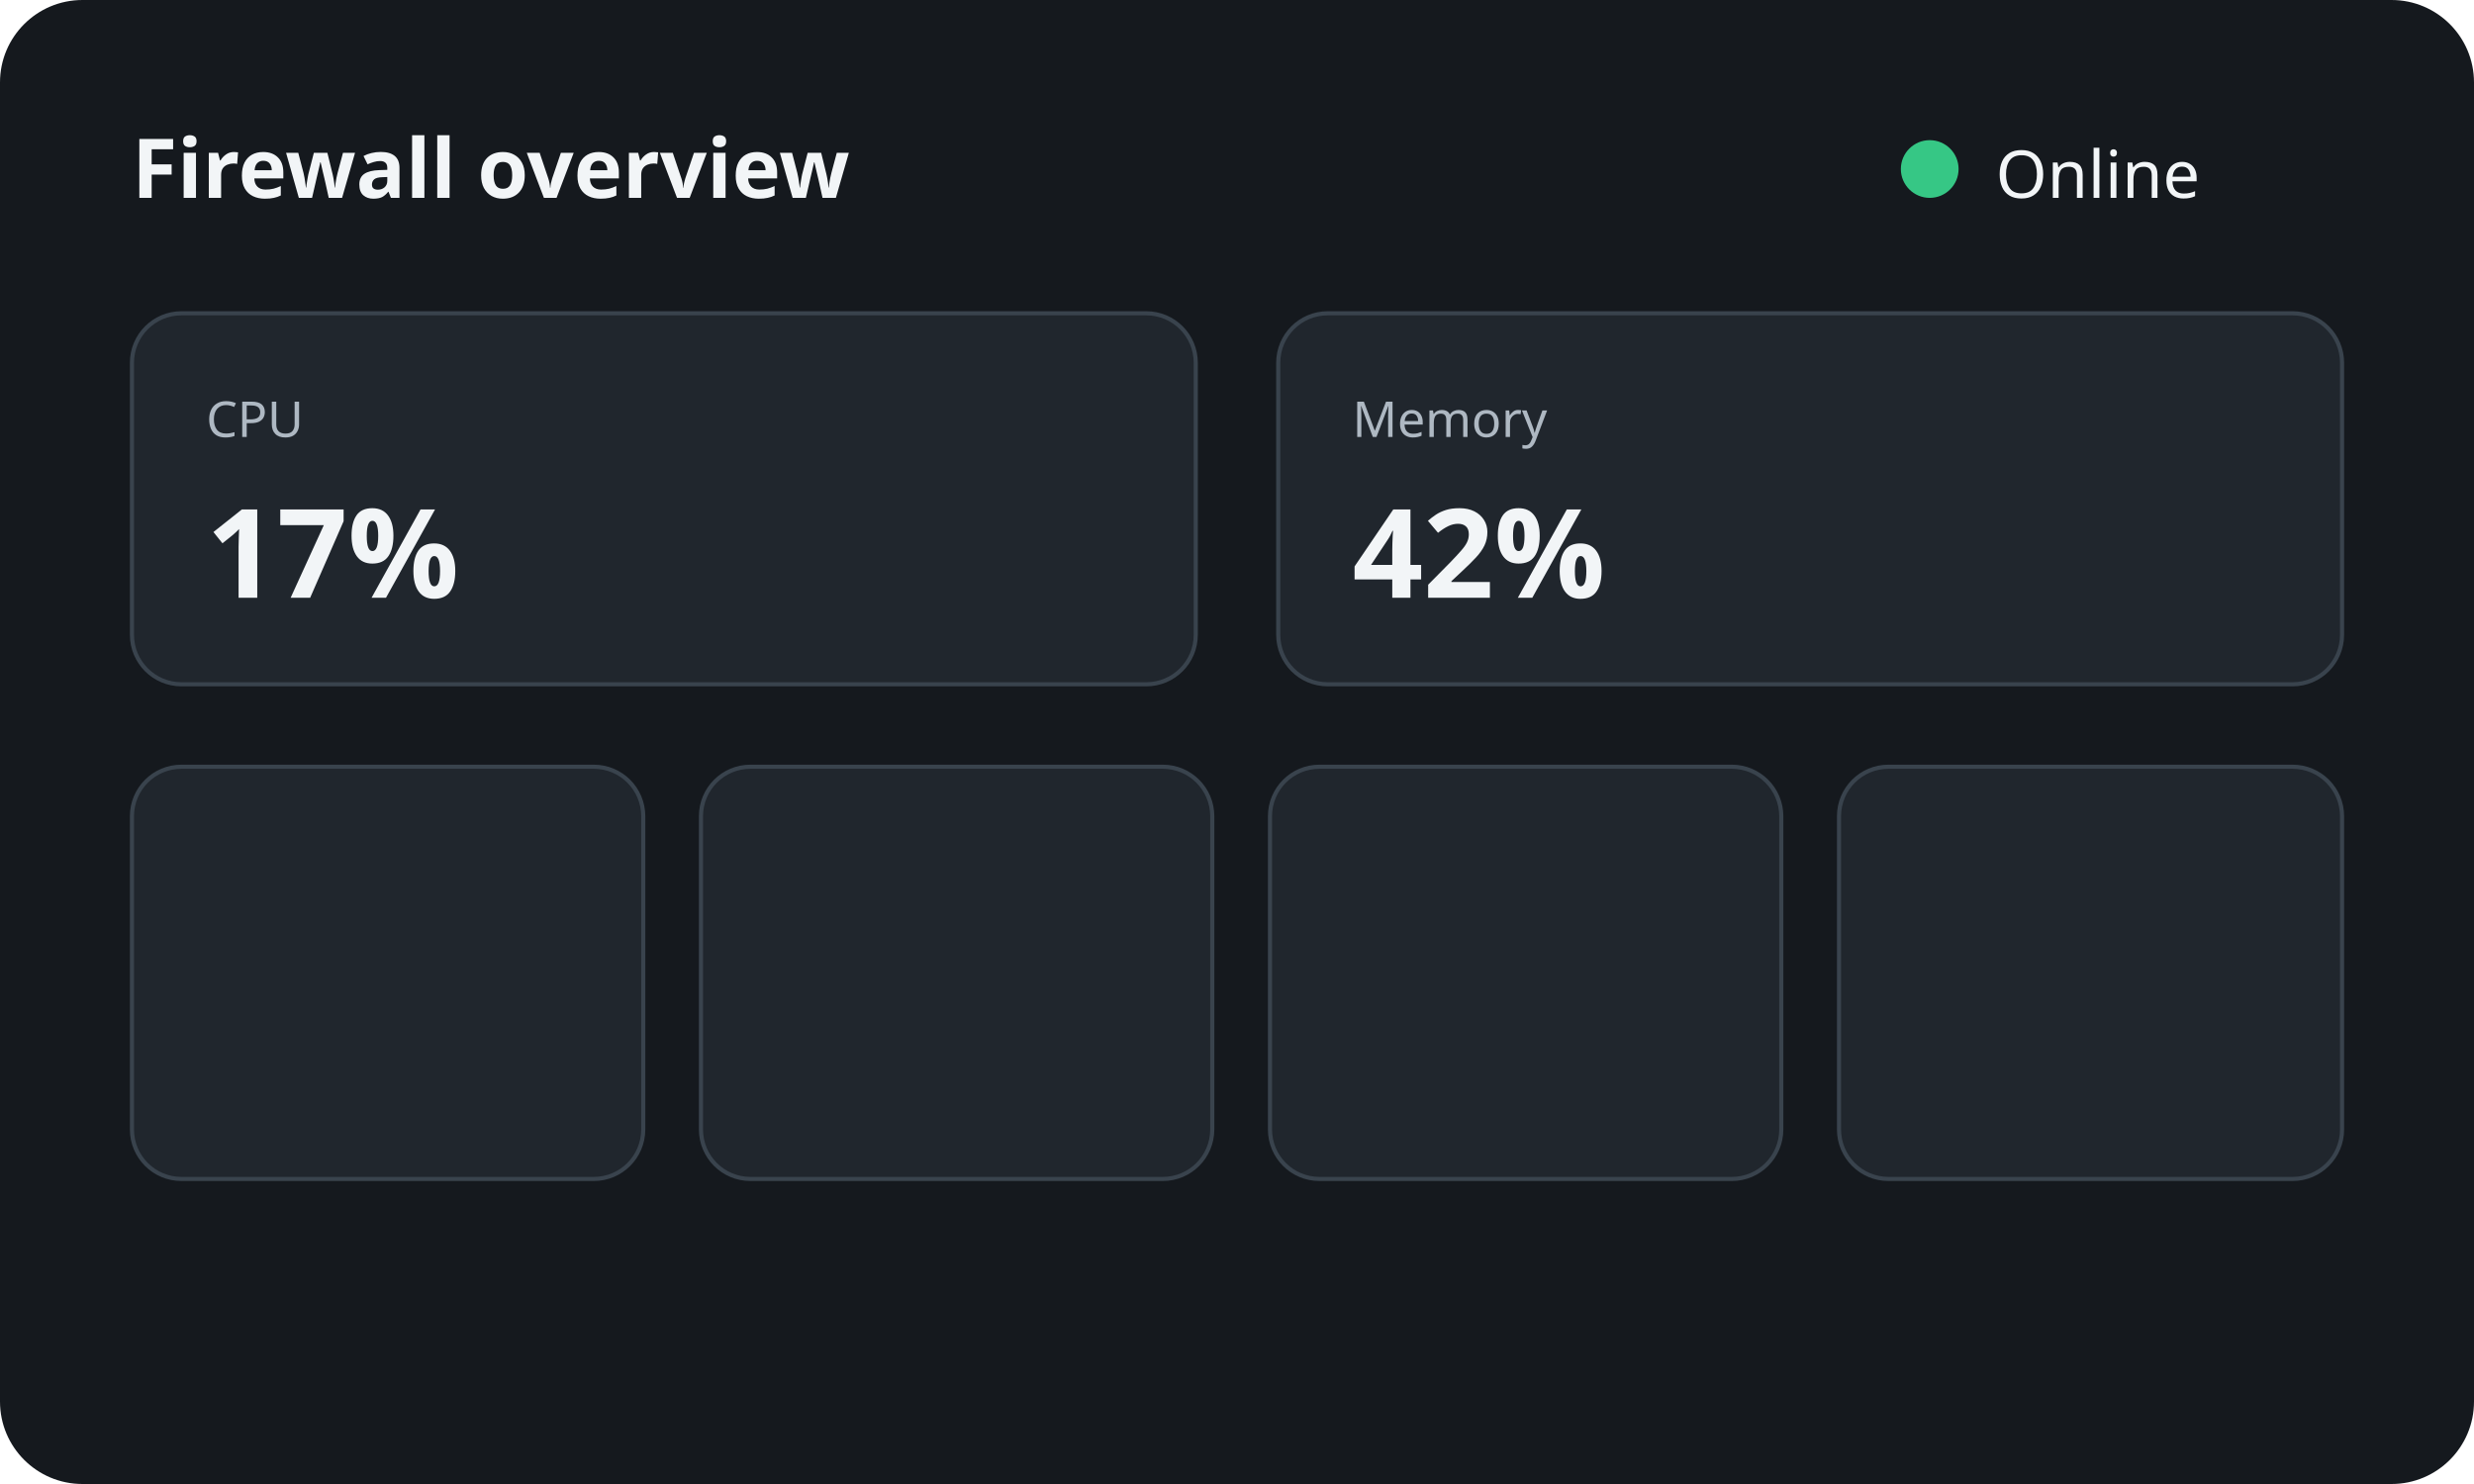
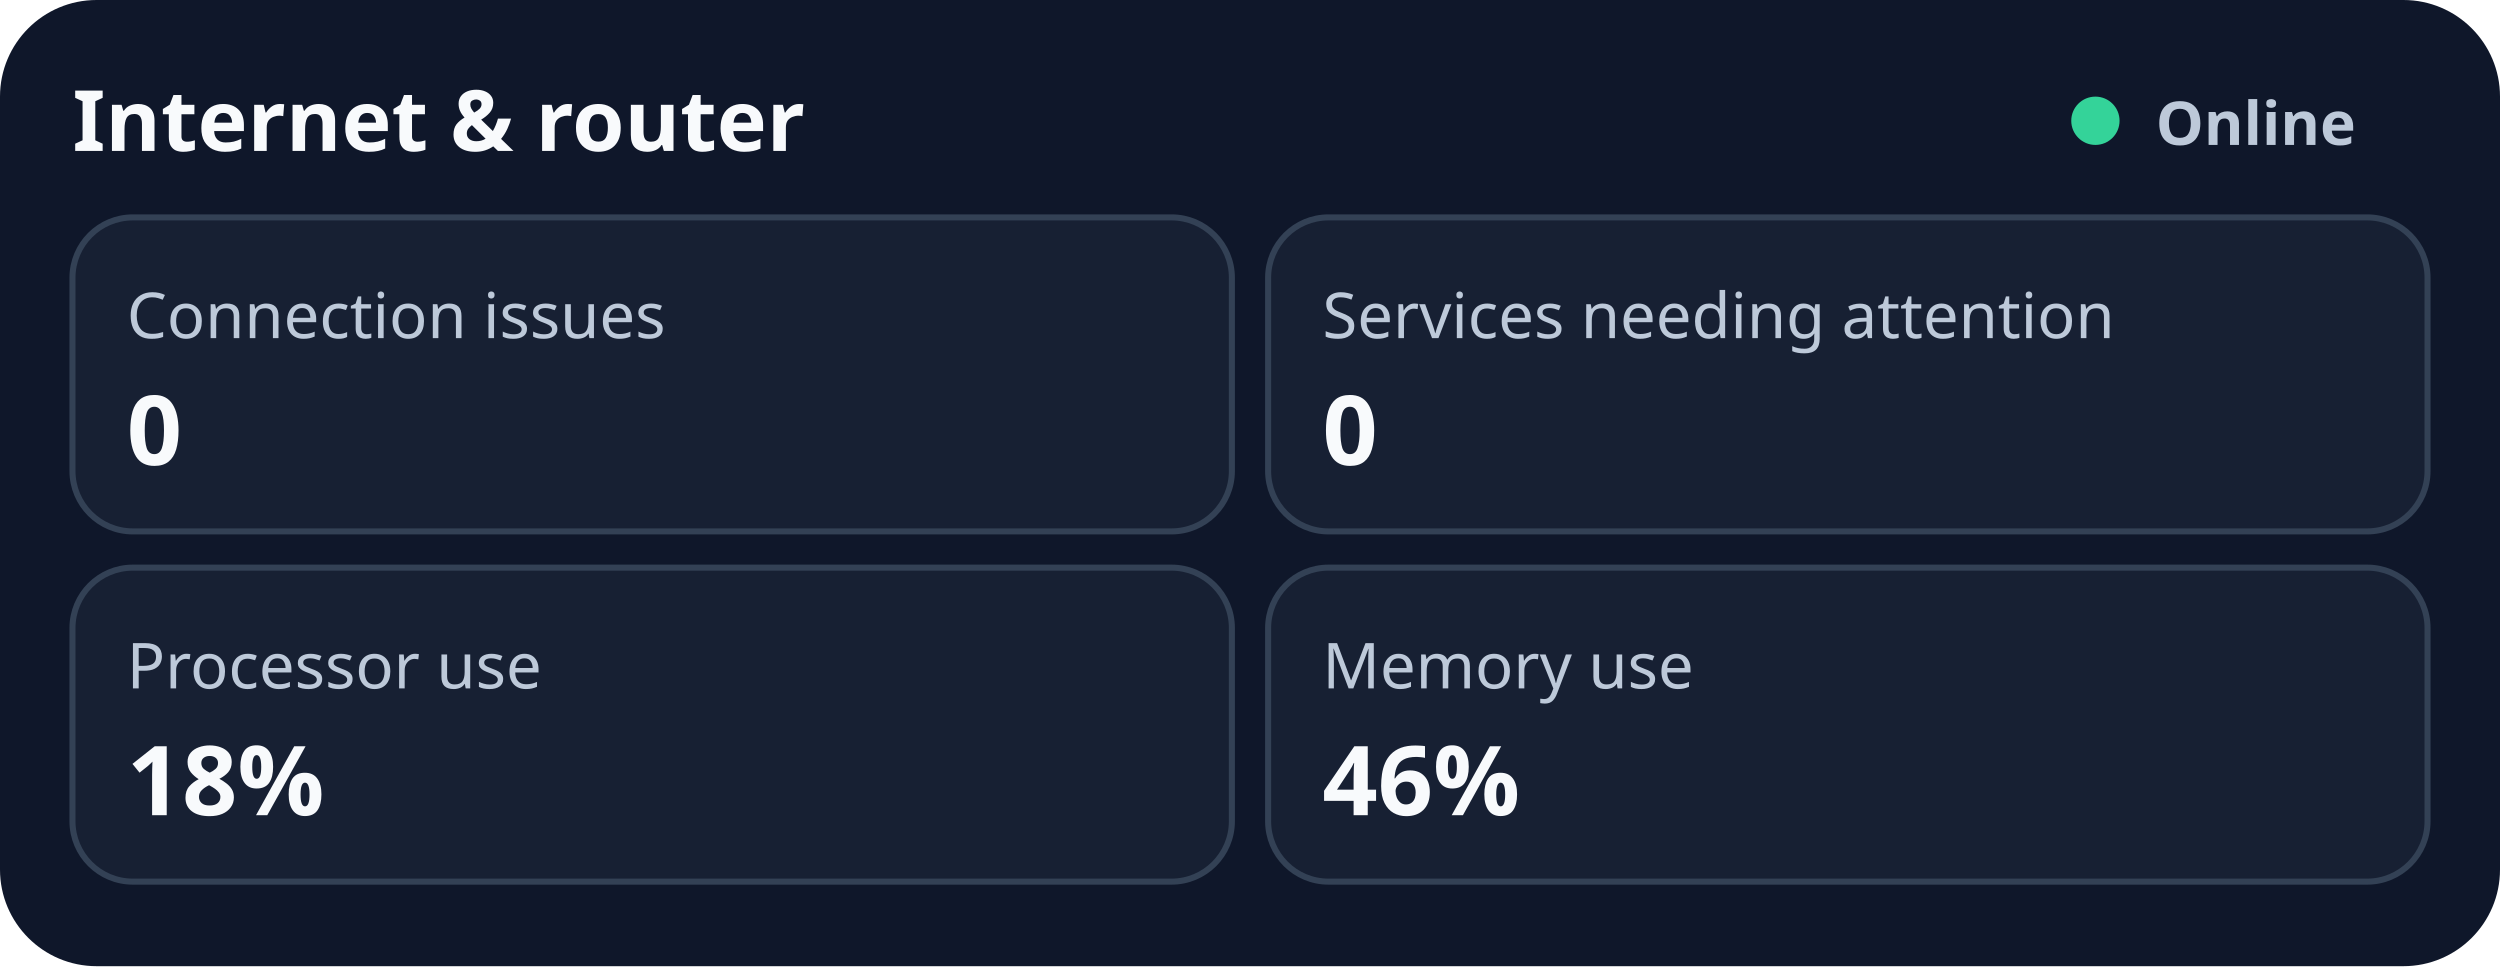
- <svg xmlns="http://www.w3.org/2000/svg" width="600" height="360" viewBox="0 0 600 360">
-   <rect width="600" height="360" rx="20" fill="#15191e" />
-   <text x="32" y="48" font-family="system-ui" font-size="20" font-weight="700" fill="#f2f5f7">Firewall overview</text>
-   <circle cx="468" cy="41" r="7" fill="#36c785" />
-   <text x="484" y="48" font-family="system-ui" font-size="16" fill="#f2f5f7">Online</text>
-   <g fill="#20262d" stroke="#39434d">
-     <rect x="32" y="76" width="258" height="90" rx="12" />
-     <rect x="310" y="76" width="258" height="90" rx="12" />
-     <rect x="32" y="186" width="124" height="100" rx="12" />
-     <rect x="170" y="186" width="124" height="100" rx="12" />
-     <rect x="308" y="186" width="124" height="100" rx="12" />
-     <rect x="446" y="186" width="122" height="100" rx="12" />
+ <svg xmlns="http://www.w3.org/2000/svg" width="414" height="160" viewBox="0 0 414 160" role="img" aria-label="Compact Internet and router preview in dark mode">
+   <rect width="414" height="160" rx="16" fill="#0f172a" />
+   <text x="12" y="25" fill="#f8fafc" font-family="system-ui" font-size="14" font-weight="700">Internet &amp; router</text>
+   <circle cx="347" cy="20" r="4" fill="#34d399" />
+   <text x="357" y="24" fill="#bdc9d9" font-family="system-ui" font-size="10" font-weight="700">Online</text>
+   <g fill="#172033" stroke="#334155">
+     <rect x="12" y="36" width="192" height="52" rx="10" />
+     <rect x="210" y="36" width="192" height="52" rx="10" />
+     <rect x="12" y="94" width="192" height="52" rx="10" />
+     <rect x="210" y="94" width="192" height="52" rx="10" />
  </g>
-   <g font-family="system-ui" fill="#aeb8c2">
-     <text x="50" y="106">CPU</text>
-     <text x="328" y="106">Memory</text>
+   <g fill="#bdc9d9" font-family="system-ui" font-size="10.5">
+     <text x="21" y="56">Connection issues</text>
+     <text x="219" y="56">Services needing attention</text>
+     <text x="21" y="114">Processor use</text>
+     <text x="219" y="114">Memory use</text>
  </g>
-   <g font-family="system-ui" font-size="30" font-weight="700" fill="#f2f5f7">
-     <text x="50" y="145">17%</text>
-     <text x="328" y="145">42%</text>
+   <g fill="#f8fafc" font-family="system-ui" font-size="16" font-weight="750">
+     <text x="21" y="77">0</text>
+     <text x="219" y="77">0</text>
+     <text x="21" y="135">18%</text>
+     <text x="219" y="135">46%</text>
  </g>
</svg>
